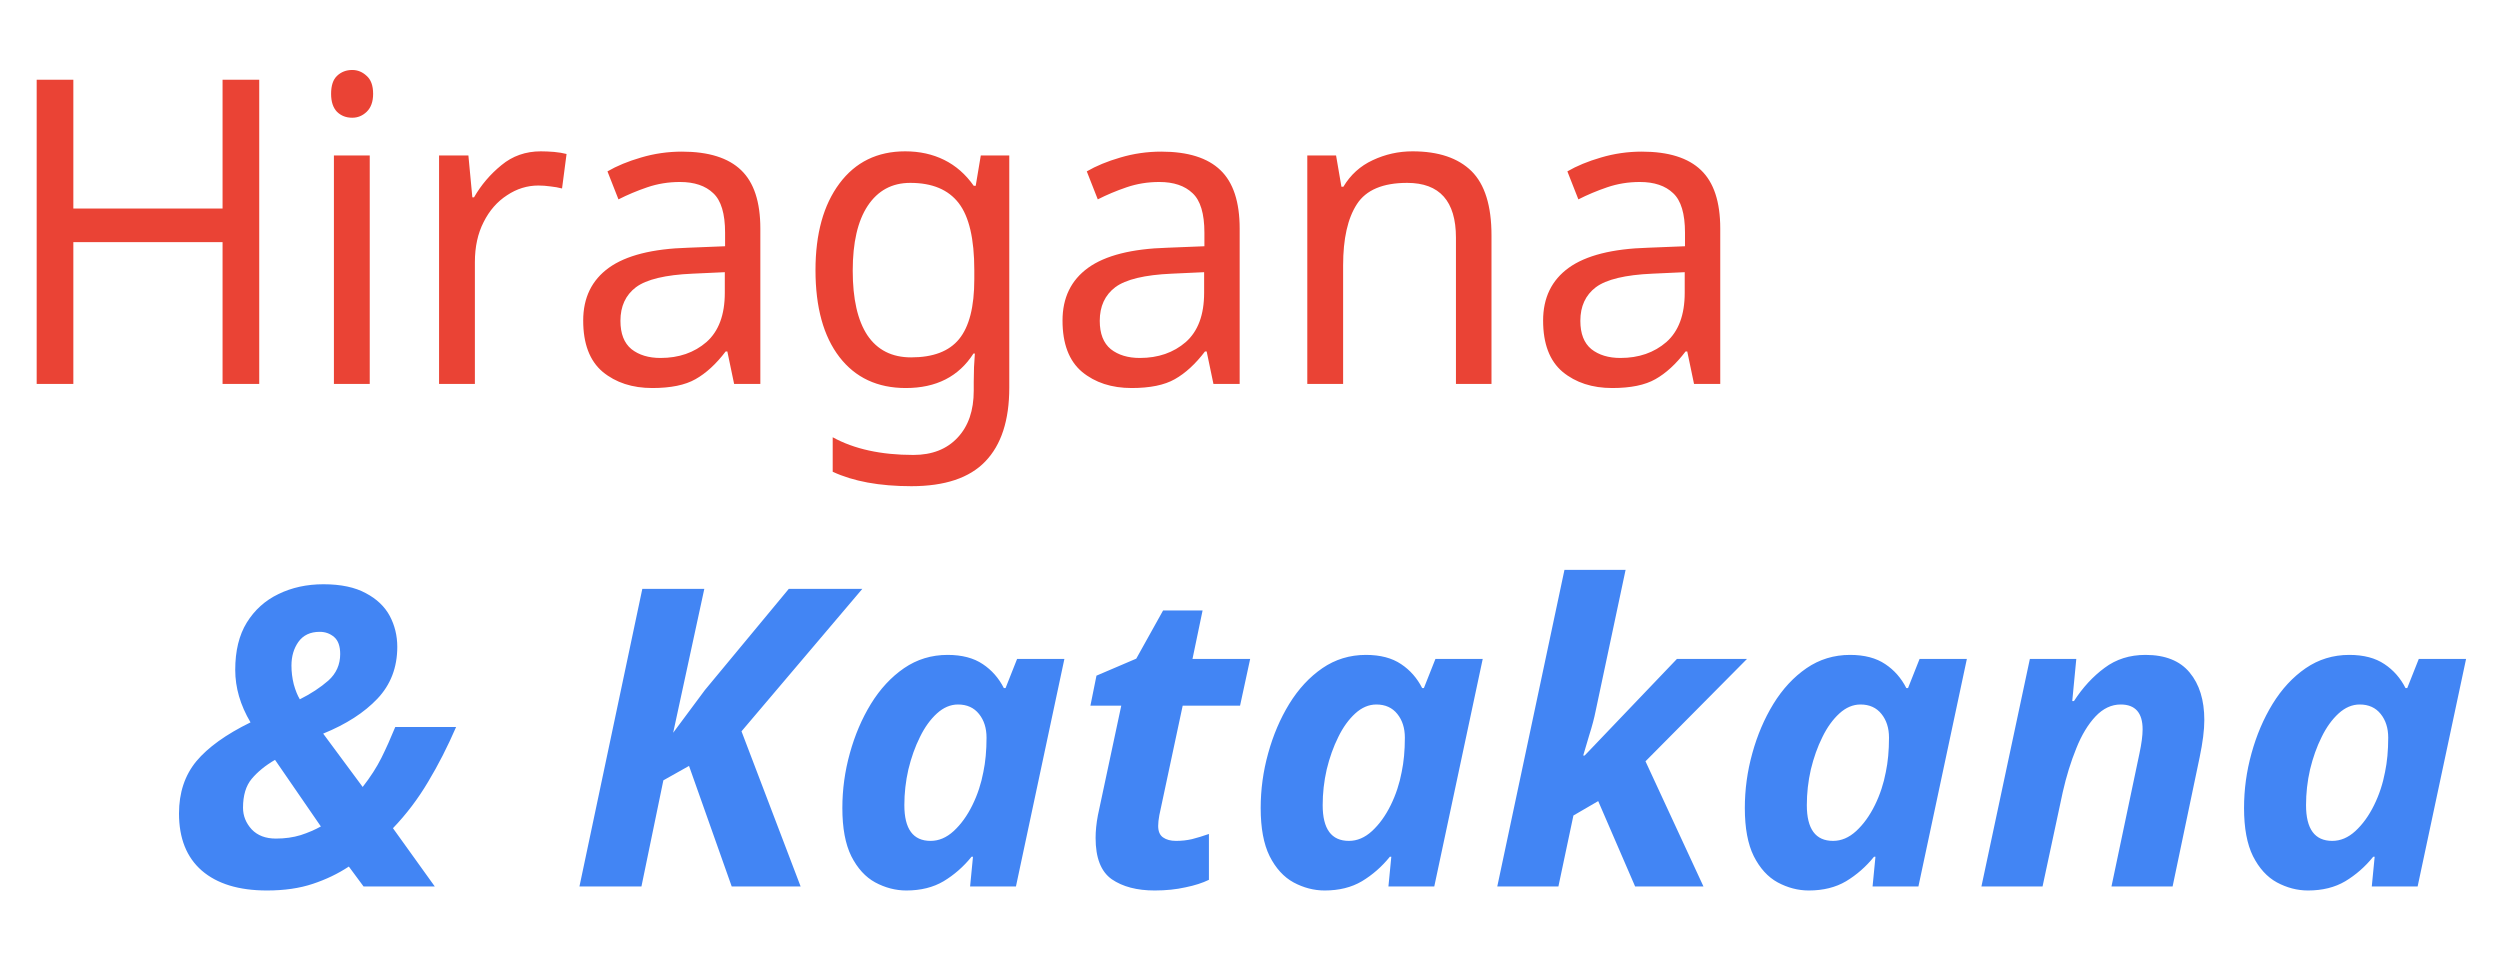
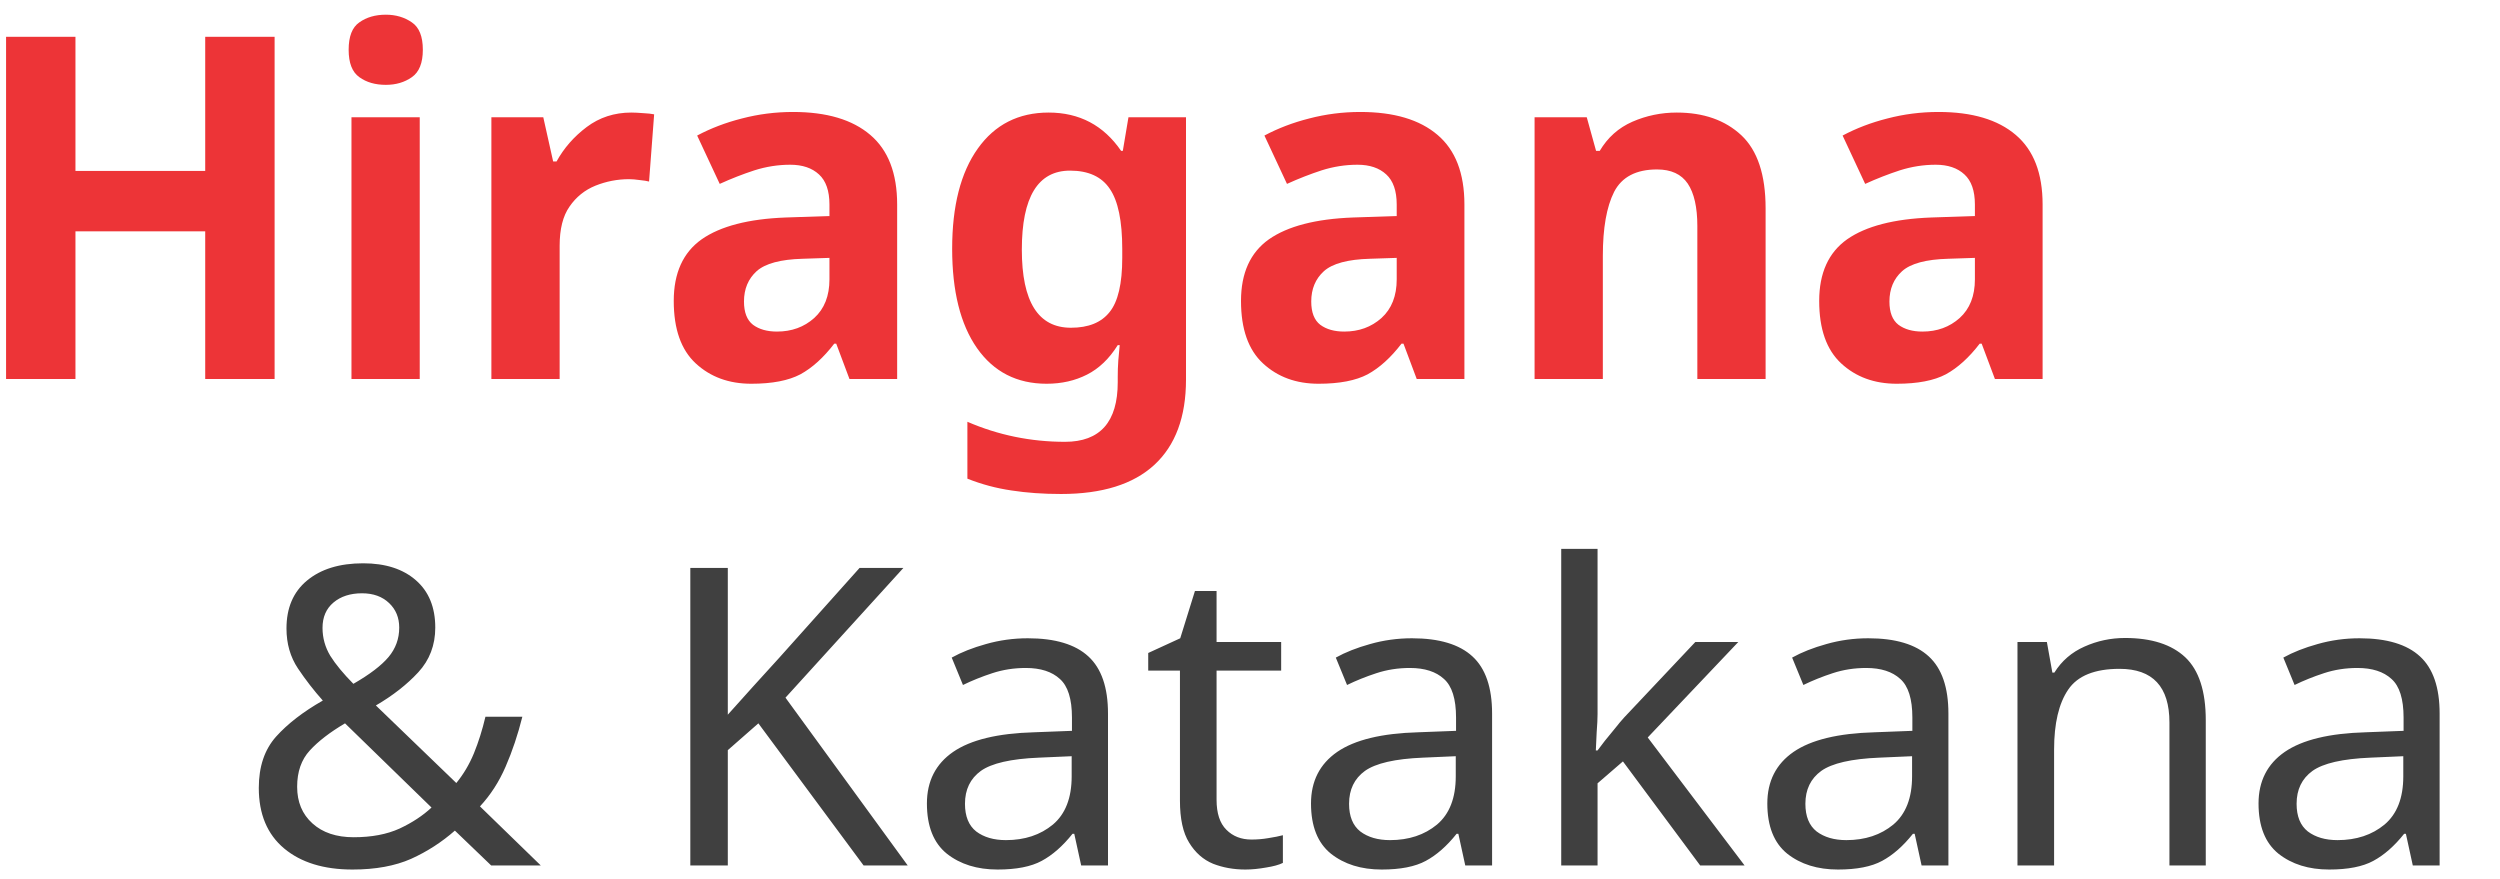
- <svg xmlns="http://www.w3.org/2000/svg" xmlns:xlink="http://www.w3.org/1999/xlink" width="512" height="200" viewBox="0 0 135.467 52.917" version="1.1" id="svg4577">
+ <svg xmlns="http://www.w3.org/2000/svg" xmlns:xlink="http://www.w3.org/1999/xlink" width="512" height="180" viewBox="0 0 135.467 47.625" version="1.1" id="svg4577">
  <defs id="defs4571">
    <linearGradient id="linearGradient5180">
      <stop style="stop-color:#ea744c;stop-opacity:1;" offset="0" id="stop5176" />
      <stop style="stop-color:#ea744c;stop-opacity:0;" offset="1" id="stop5178" />
    </linearGradient>
    <linearGradient id="linearGradient5150">
      <stop style="stop-color:#000000;stop-opacity:1;" offset="0" id="stop5146" />
      <stop style="stop-color:#000000;stop-opacity:0;" offset="1" id="stop5148" />
    </linearGradient>
    <linearGradient id="linearGradient5142">
      <stop style="stop-color:#000000;stop-opacity:1;" offset="0" id="stop5138" />
      <stop style="stop-color:#000000;stop-opacity:0;" offset="1" id="stop5140" />
    </linearGradient>
    <linearGradient xlink:href="#linearGradient5142" id="linearGradient5144" x1="127.778" y1="243.387" x2="253.202" y2="243.387" gradientUnits="userSpaceOnUse" />
    <radialGradient xlink:href="#linearGradient5150" id="radialGradient5152" cx="49.359" cy="243.164" fx="49.359" fy="243.164" r="45.656" gradientTransform="matrix(1,0,0,0.2593063,0,180.1099)" gradientUnits="userSpaceOnUse" />
    <radialGradient xlink:href="#linearGradient5180" id="radialGradient5182" cx="49.359" cy="243.164" fx="49.359" fy="243.164" r="45.656" gradientTransform="matrix(1,0,0,0.2593063,0,180.1099)" gradientUnits="userSpaceOnUse" />
  </defs>
-   <g id="layer1" transform="translate(0,-244.0833)">
-     <text xml:space="preserve" style="font-style:normal;font-variant:normal;font-weight:normal;font-stretch:normal;font-size:24.51px;line-height:1.25;font-family:'Comic Sans MS';-inkscape-font-specification:'Comic Sans MS';letter-spacing:0px;word-spacing:0px;fill:#ea4335;fill-opacity:1;stroke:none;stroke-width:0.328;stroke-opacity:1" x="-0.158" y="259.122" id="text5124" transform="scale(0.9782363,1.022248)">
-       <tspan id="tspan5122" x="-0.158" y="259.122" style="font-style:normal;font-variant:normal;font-weight:normal;font-stretch:normal;font-size:22.578px;line-height:1.25;font-family:'Century Gothic';-inkscape-font-specification:'Century Gothic';fill:#ea4335;fill-opacity:1;stroke:none;stroke-width:0.328;stroke-opacity:1">Hiragana</tspan>
+   <g id="layer1" transform="translate(0,-249.375)">
+     <text xml:space="preserve" style="font-style:normal;font-variant:normal;font-weight:normal;font-stretch:normal;font-size:24.51px;line-height:1.25;font-family:'Comic Sans MS';-inkscape-font-specification:'Comic Sans MS';letter-spacing:0px;word-spacing:0px;fill:#ed3437;fill-opacity:1;stroke:none;stroke-width:0.328;stroke-opacity:1" x="-1.947" y="264.039" id="text5124" transform="scale(0.9782363,1.022248)">
+       <tspan id="tspan5122" x="-1.947" y="264.039" style="font-style:normal;font-variant:normal;font-weight:bold;font-stretch:normal;font-size:25.4px;line-height:1.25;font-family:'Segoe Script';-inkscape-font-specification:'Segoe Script Bold';fill:#ed3437;fill-opacity:1;stroke:none;stroke-width:0.328;stroke-opacity:1">Hiragana</tspan>
    </text>
-     <text xml:space="preserve" style="font-style:normal;font-weight:normal;font-size:10.583px;line-height:1.25;font-family:sans-serif;letter-spacing:0px;word-spacing:0px;fill:#4285f4;fill-opacity:1;stroke:none;stroke-width:0.265" x="8.95" y="292.117" id="text4502">
-       <tspan id="tspan4500" x="8.95" y="292.117" style="font-style:italic;font-variant:normal;font-weight:bold;font-stretch:normal;font-size:22.578px;font-family:'Book Antiqua';-inkscape-font-specification:'Book Antiqua Bold Italic';fill:#4285f4;fill-opacity:1;stroke-width:0.265">&amp; Katakana</tspan>
+     <text xml:space="preserve" style="font-style:normal;font-weight:normal;font-size:10.583px;line-height:1.25;font-family:sans-serif;letter-spacing:0px;word-spacing:0px;fill:#4285f4;fill-opacity:1;stroke:none;stroke-width:0.265" x="12.821" y="296.272" id="text4502">
+       <tspan id="tspan4500" x="12.821" y="296.272" style="font-style:normal;font-variant:normal;font-weight:normal;font-stretch:normal;font-size:22.578px;line-height:1.25;font-family:'MV Boli';-inkscape-font-specification:'MV Boli';fill:#404040;fill-opacity:1;stroke-width:0.265">&amp; Katakana</tspan>
    </text>
  </g>
</svg>
